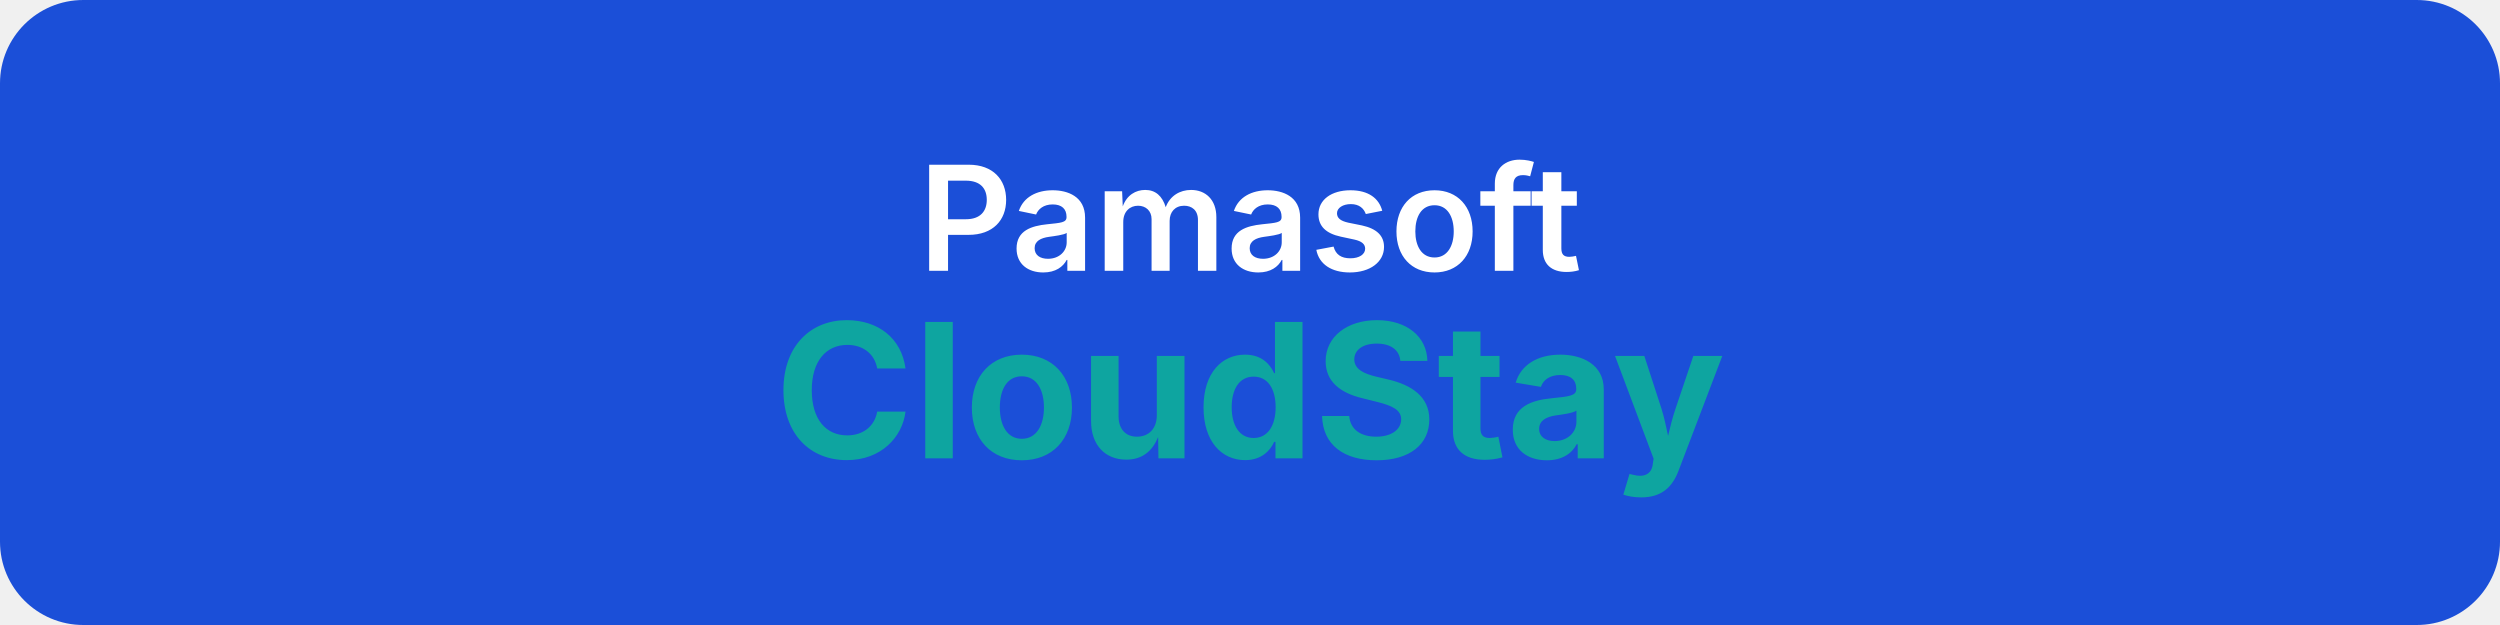
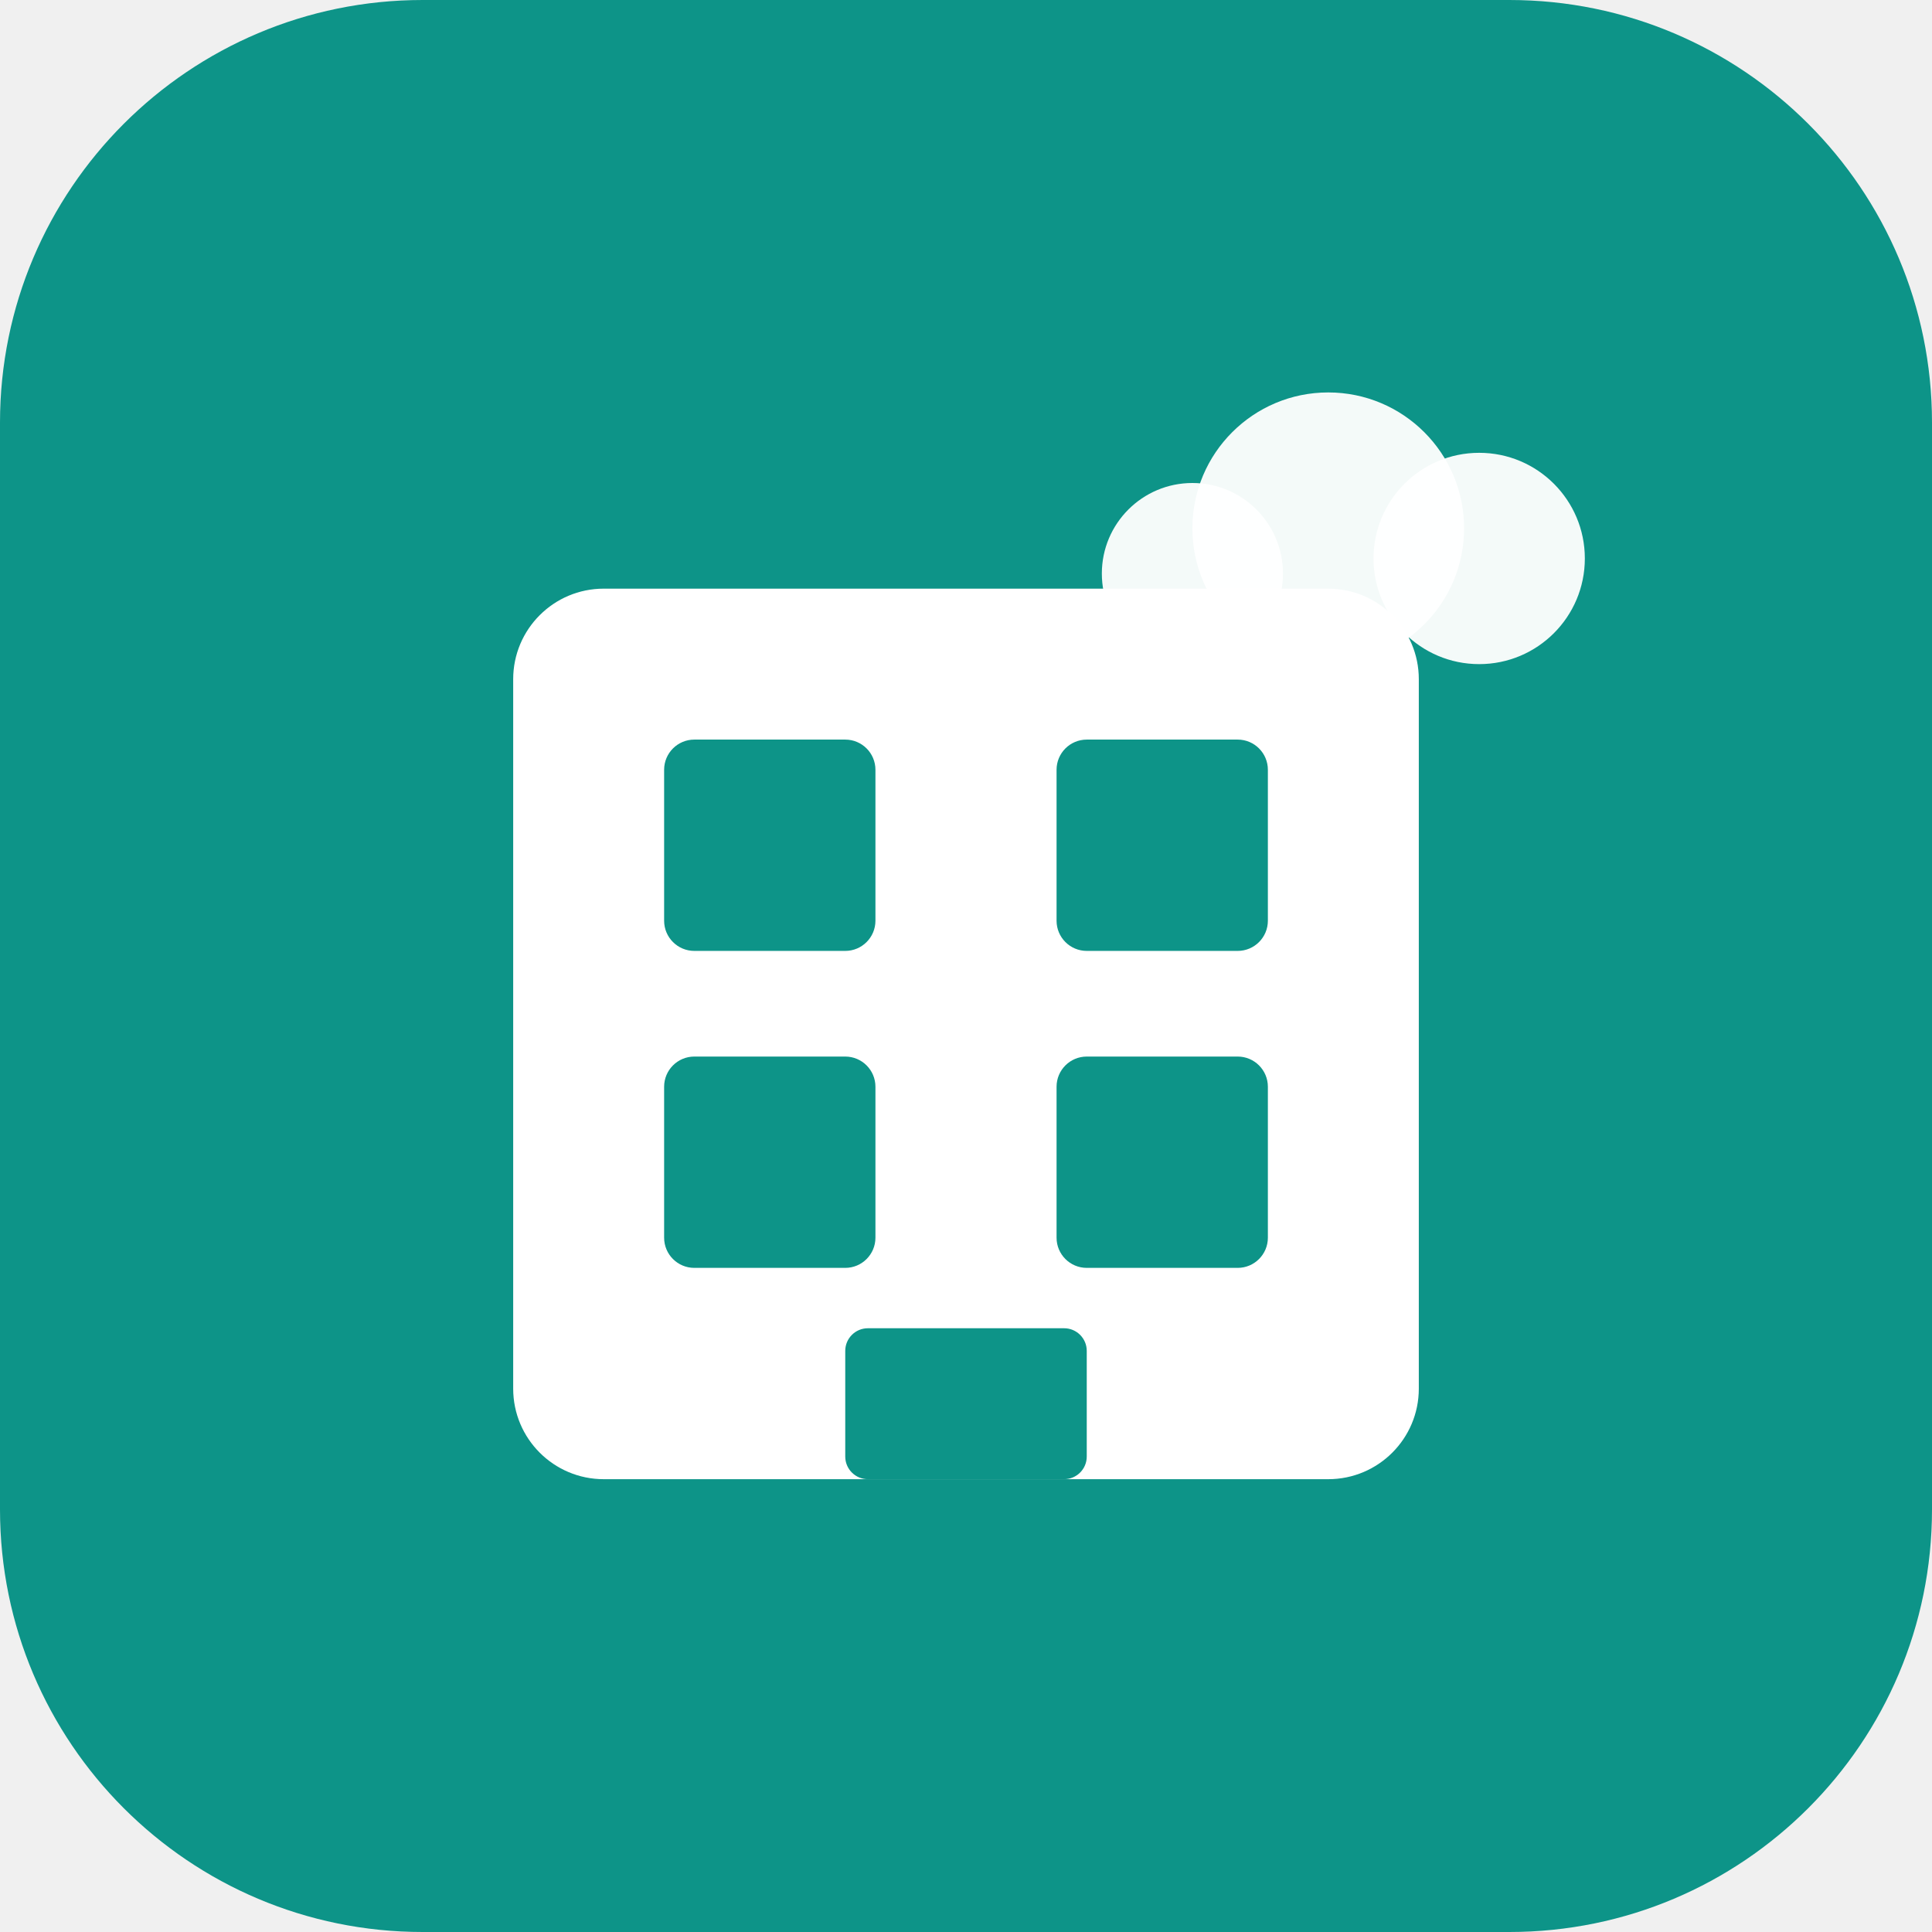
- <svg xmlns="http://www.w3.org/2000/svg" width="240" height="60" viewBox="0 0 240 60" role="img" aria-label="Pamasoft CloudStay">
-   <rect width="240" height="60" rx="8" fill="#1B4FD8" />
-   <text x="120" y="26" text-anchor="middle" fill="#ffffff" font-family="Inter, Arial, sans-serif" font-size="14" font-weight="600">Pamasoft</text>
-   <text x="120" y="44" text-anchor="middle" fill="#0EA5A0" font-family="Inter, Arial, sans-serif" font-size="18" font-weight="700">CloudStay</text>
+ <svg xmlns="http://www.w3.org/2000/svg" width="256" height="256" viewBox="0 0 256 256" role="img" aria-label="CloudStay">
+   <rect width="256" height="256" rx="56" fill="#0D9488" />
+   <rect x="68" y="78" width="120" height="118" rx="12" fill="#fff" />
+   <rect x="88" y="98" width="28" height="28" rx="4" fill="#0D9488" />
+   <rect x="140" y="98" width="28" height="28" rx="4" fill="#0D9488" />
+   <rect x="88" y="140" width="28" height="28" rx="4" fill="#0D9488" />
+   <rect x="140" y="140" width="28" height="28" rx="4" fill="#0D9488" />
+   <rect x="112" y="176" width="32" height="20" rx="3" fill="#0D9488" />
+   <circle cx="176" cy="70" r="18" fill="#fff" opacity="0.95" />
+   <circle cx="196" cy="74" r="14" fill="#fff" opacity="0.95" />
+   <circle cx="158" cy="76" r="12" fill="#fff" opacity="0.95" />
</svg>
